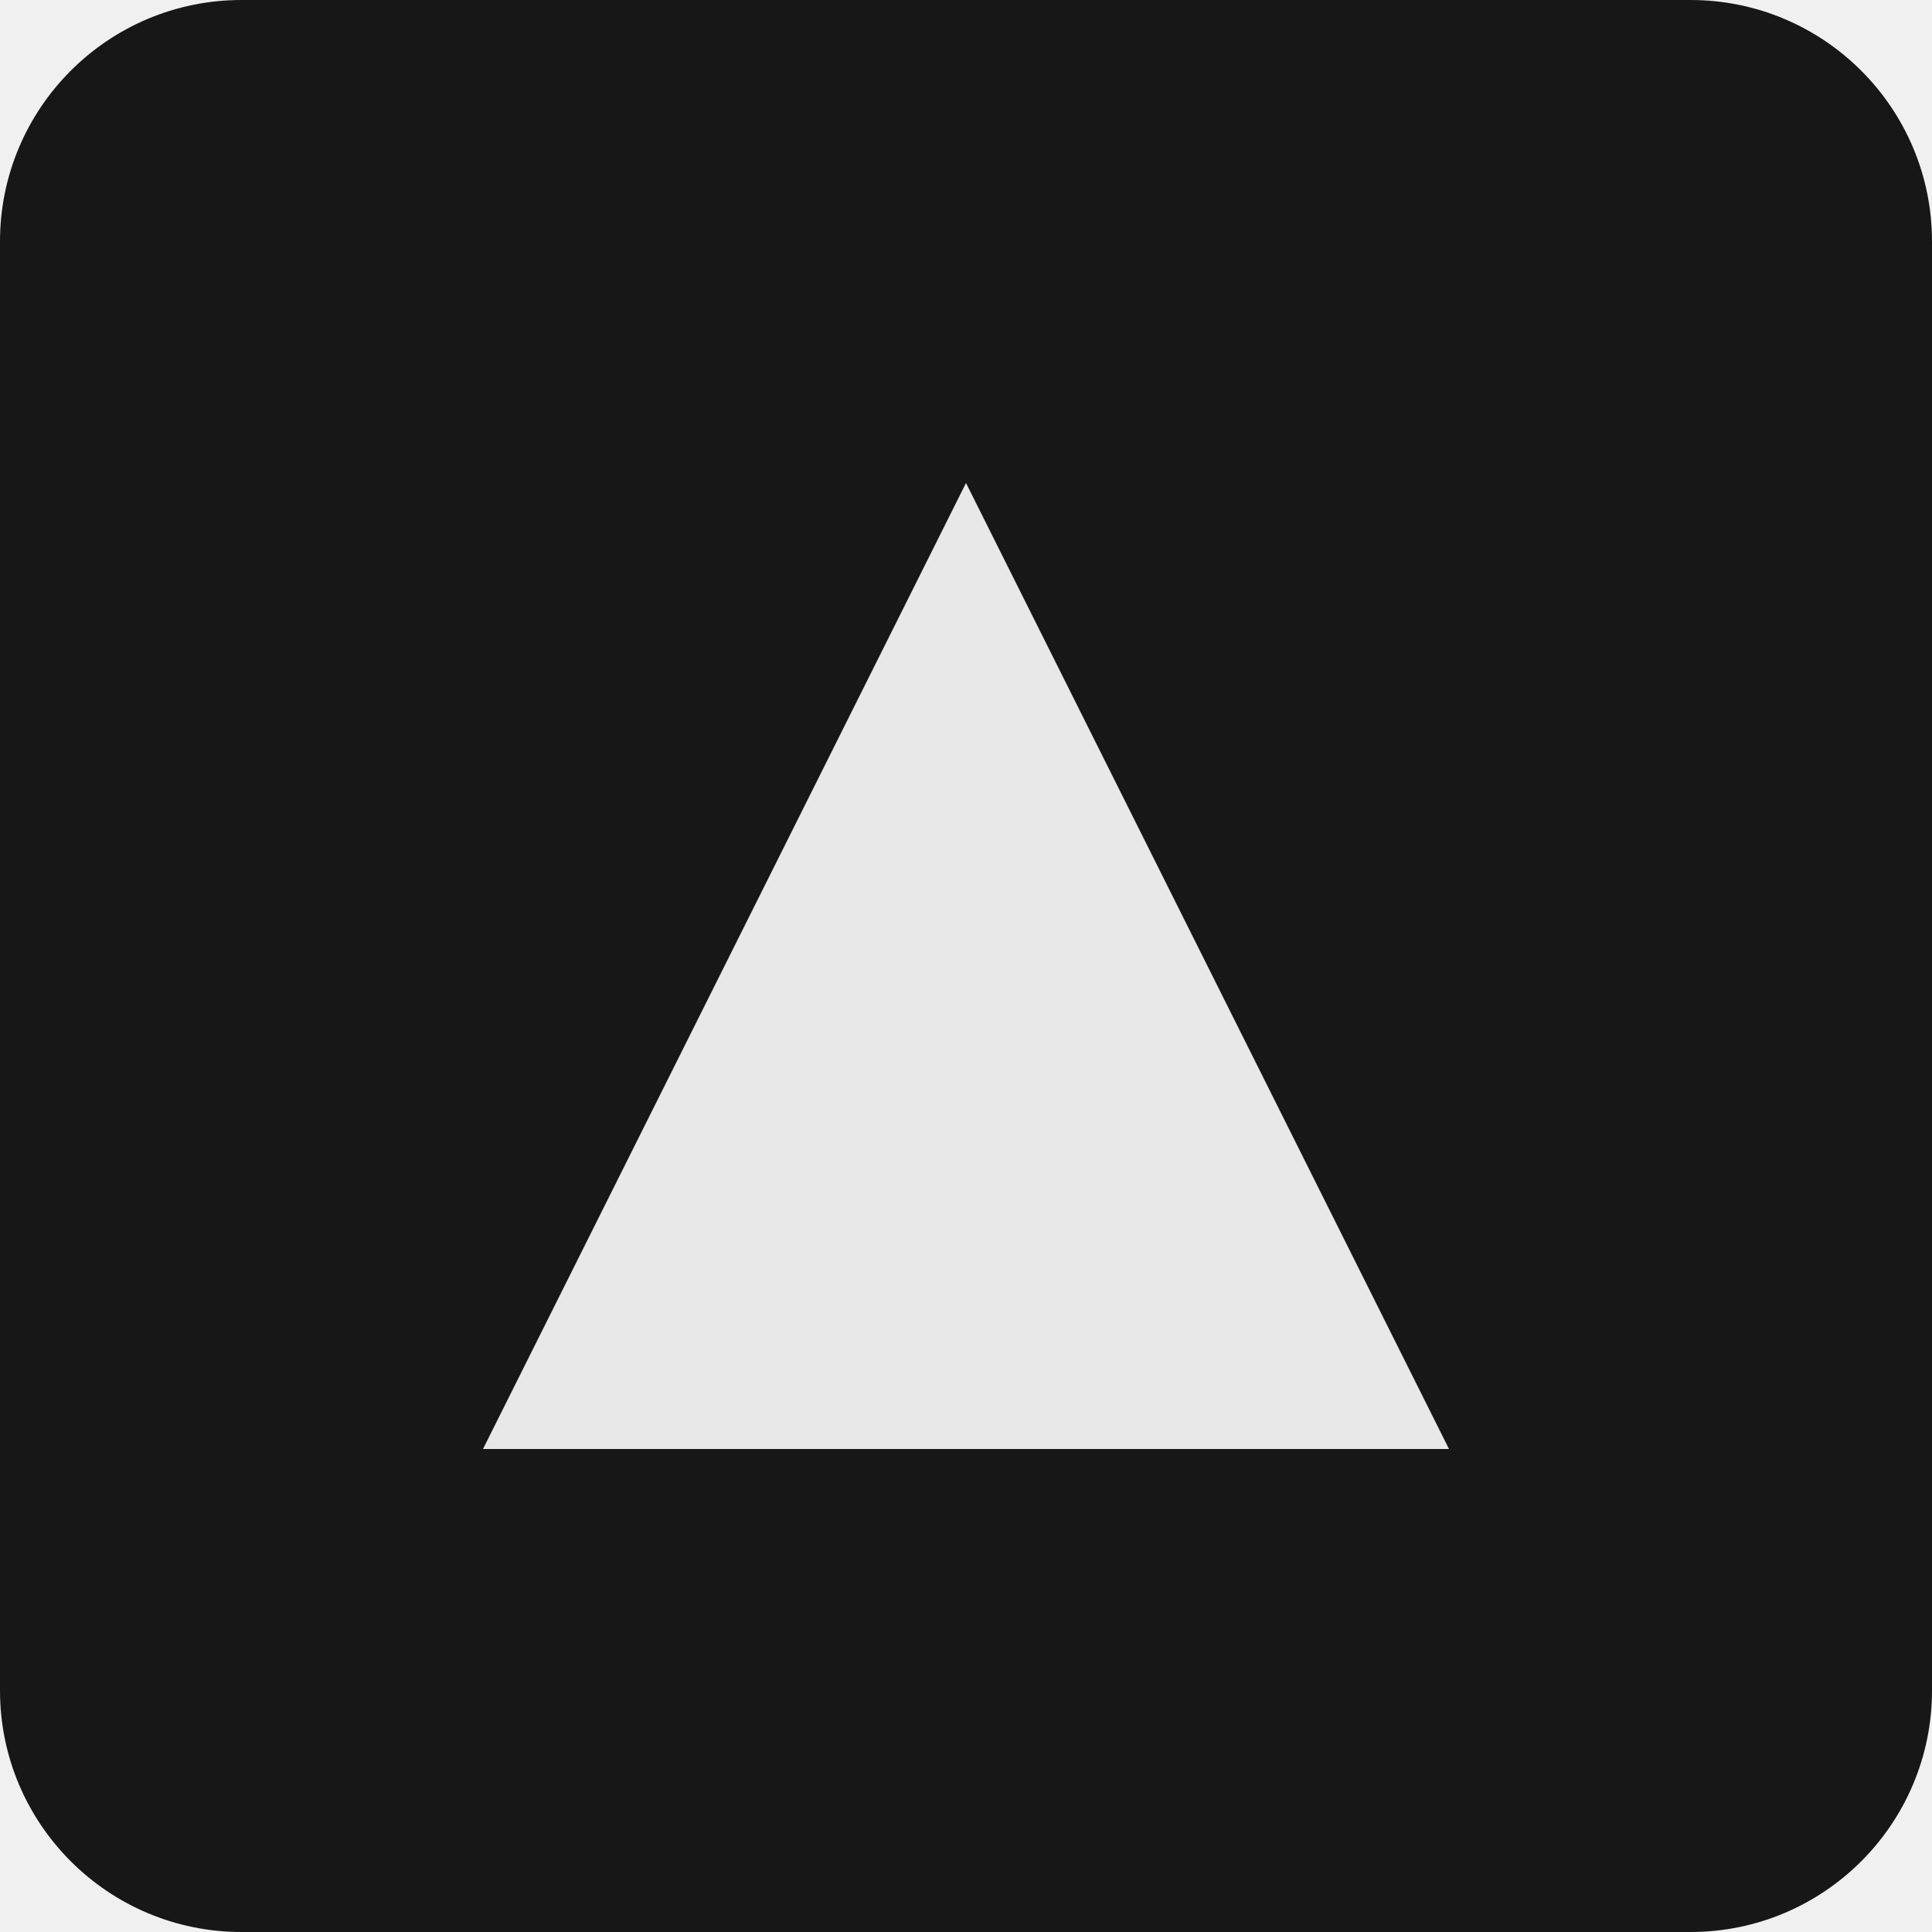
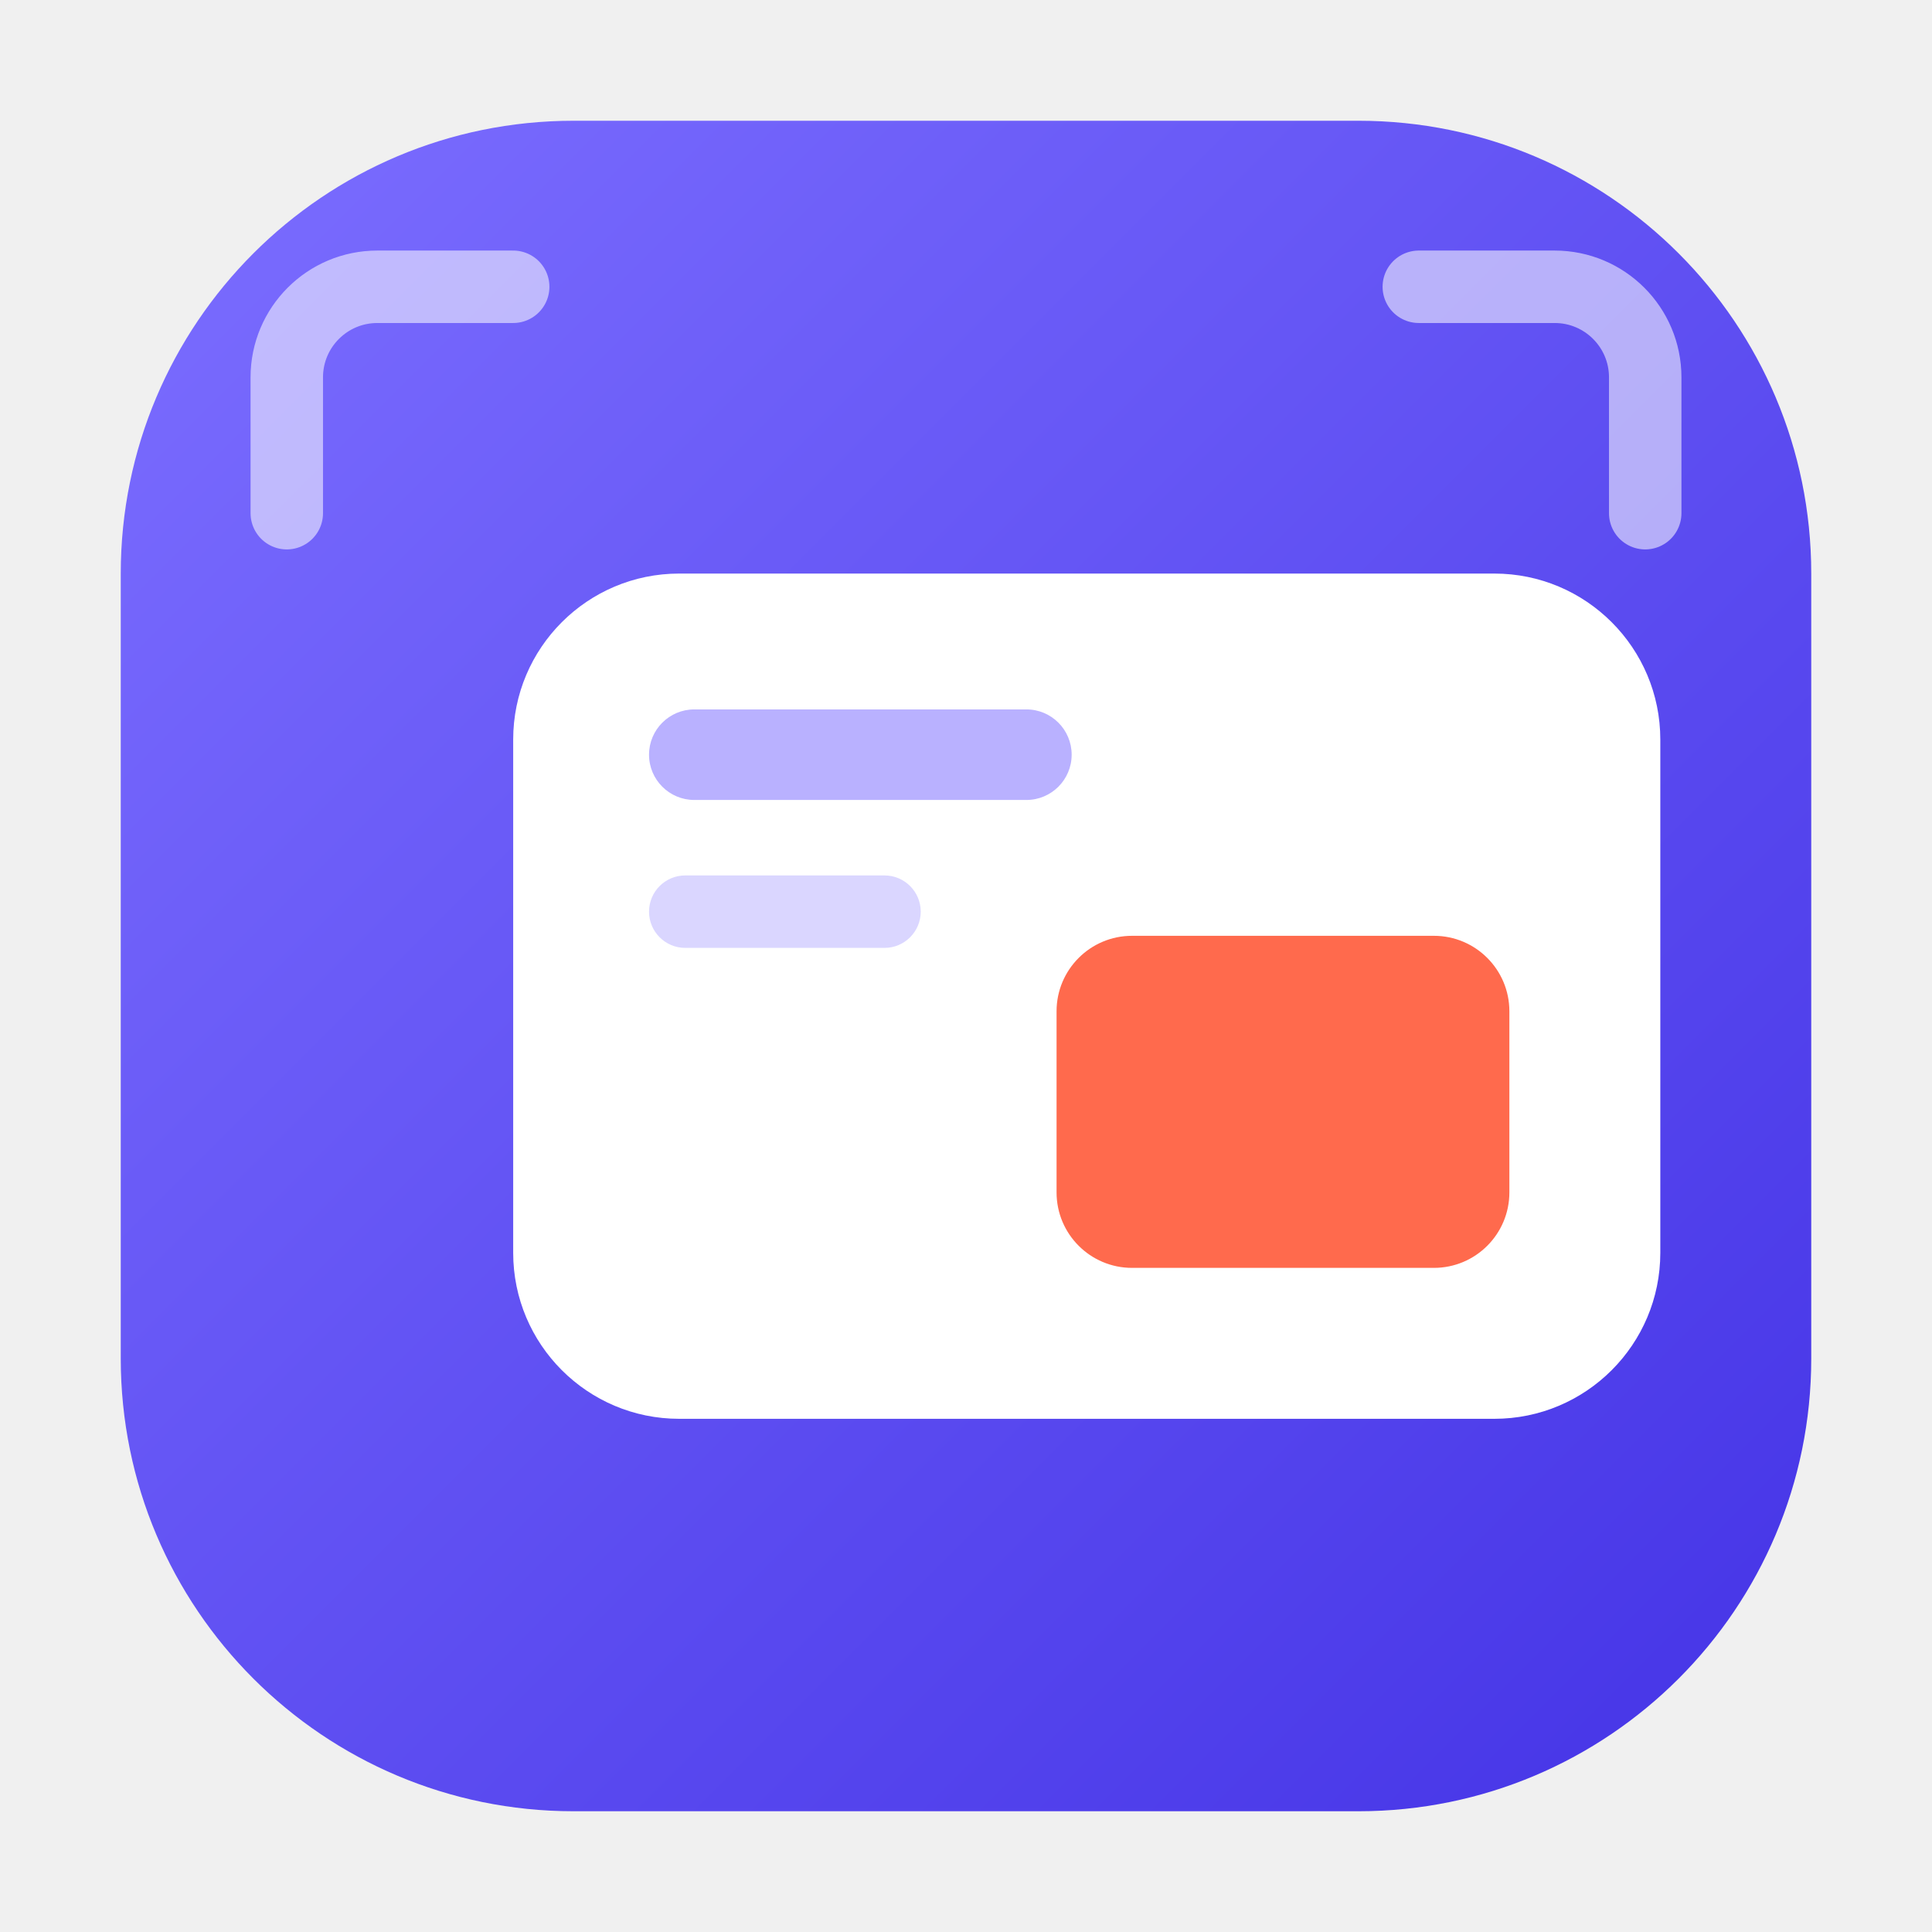
- <svg xmlns="http://www.w3.org/2000/svg" width="32" height="32" viewBox="0 0 32 32">
-   <rect width="32" height="32" fill="#171717" rx="4" />
-   <path fill="#fff" d="M8 24L16 8L24 24H8Z" opacity="0.9" />
+ <svg xmlns="http://www.w3.org/2000/svg" viewBox="0 0 64 64" role="img" aria-label="Deckster">
+   <defs>
+     <linearGradient id="g" x1="0" y1="0" x2="1" y2="1">
+       <stop offset="0" stop-color="#7C6EFF" />
+       <stop offset="1" stop-color="#4433E6" />
+     </linearGradient>
+   </defs>
+   <rect x="4" y="4" width="56" height="56" rx="15" fill="url(#g)" />
+   <rect x="17" y="19" width="38" height="28" rx="5.5" fill="#fff" />
+   <rect x="21.5" y="23.5" width="14" height="3" rx="1.5" fill="#B9B1FF" />
+   <rect x="21.5" y="29" width="9" height="2.4" rx="1.2" fill="#DAD6FF" />
+   <rect x="35" y="31" width="15" height="11" rx="2.5" fill="#FF6A4D" />
+   <path d="M9.5 17V12.5a3 3 0 0 1 3-3H17M47 9.5h4.5a3 3 0 0 1 3 3V17" fill="none" stroke="#fff" stroke-opacity=".55" stroke-width="2.4" stroke-linecap="round" />
</svg>
